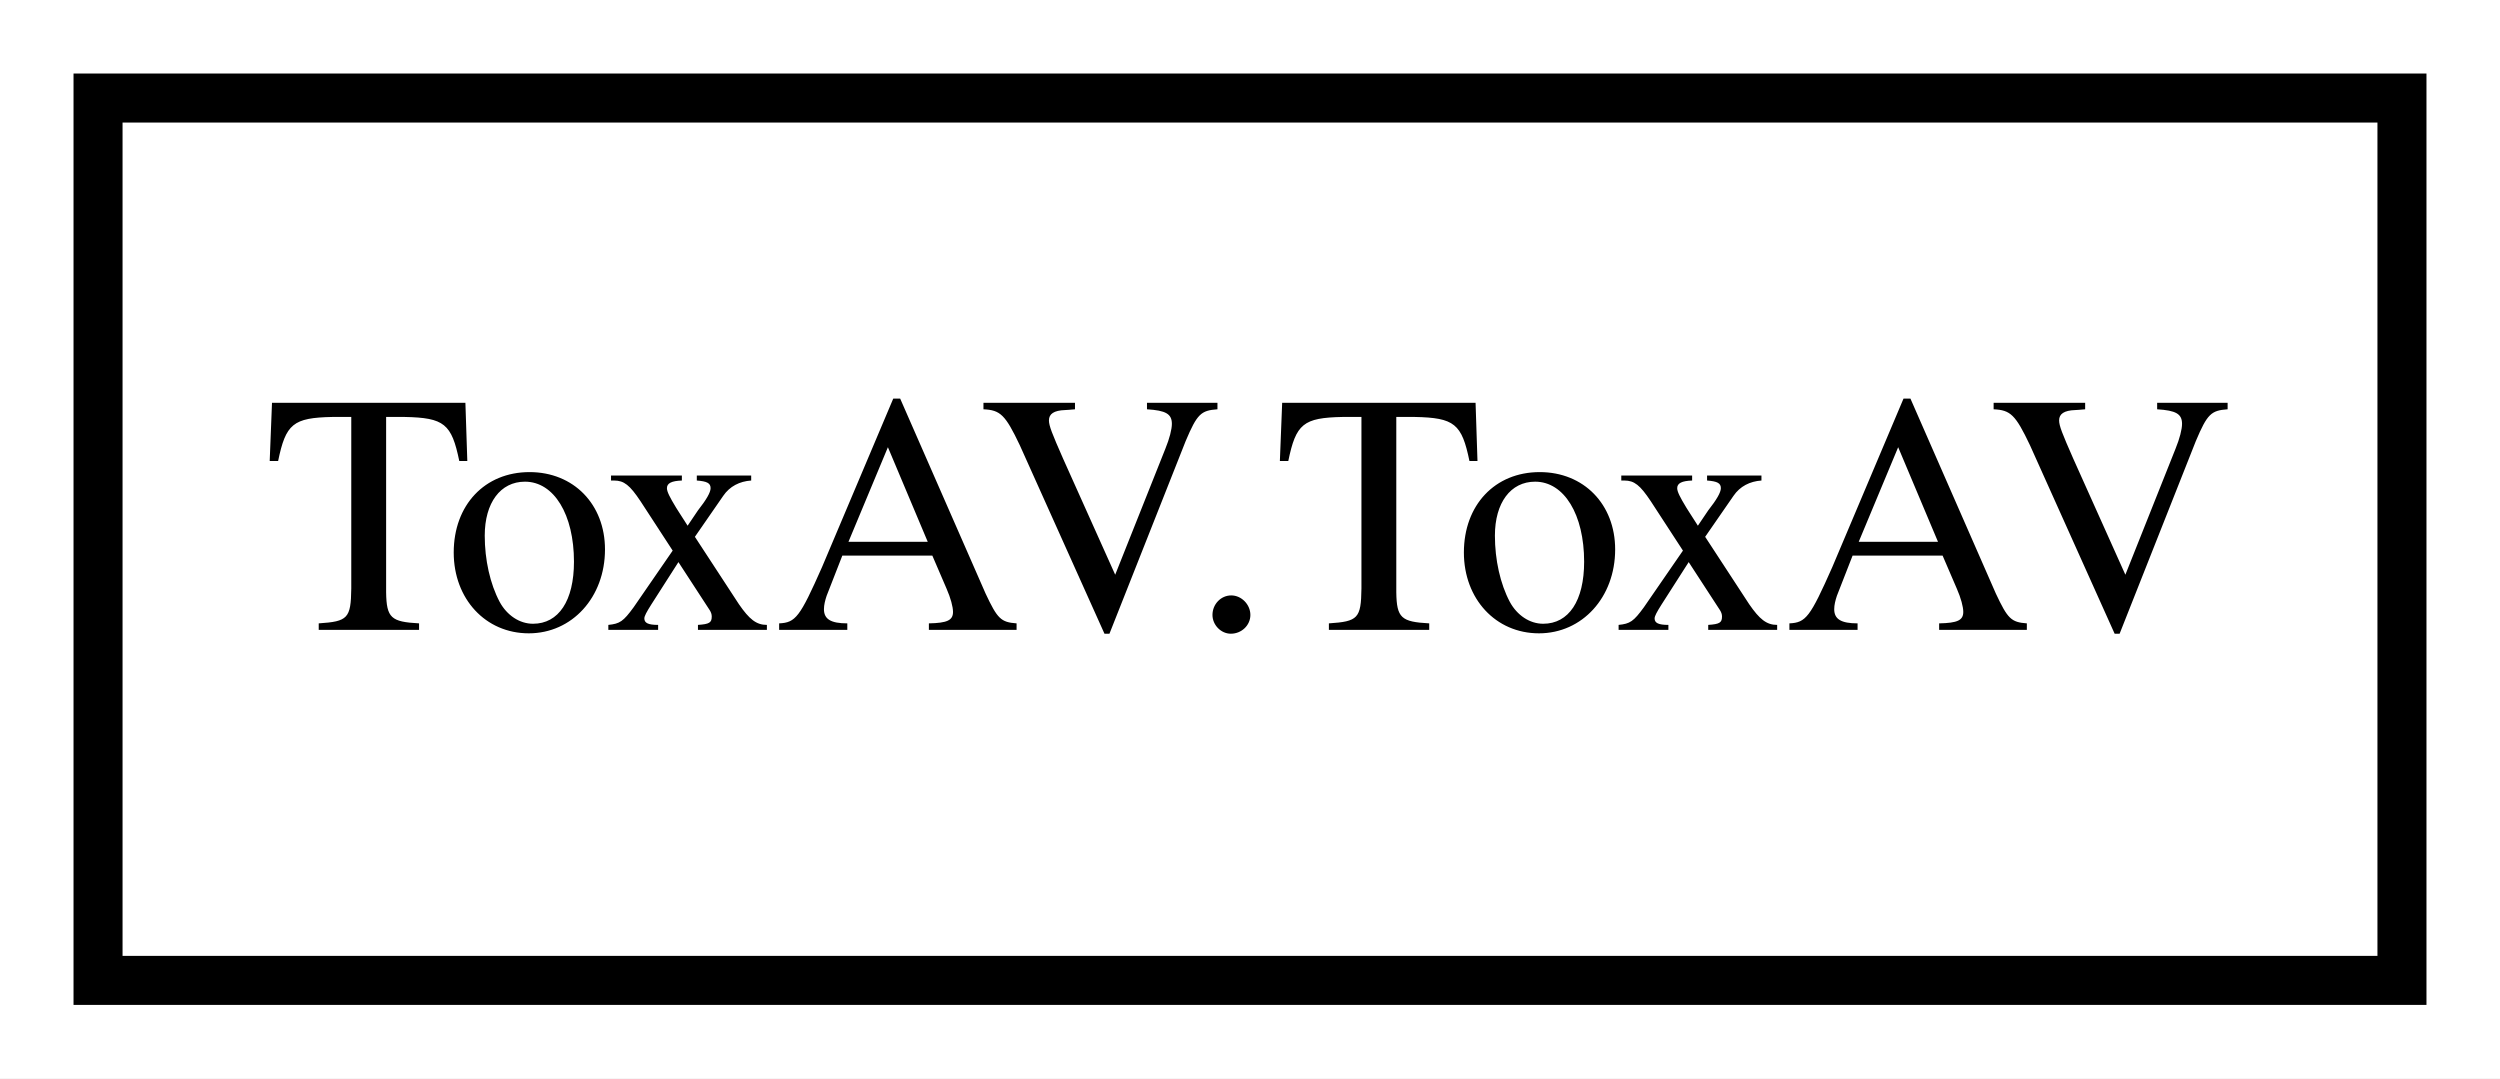
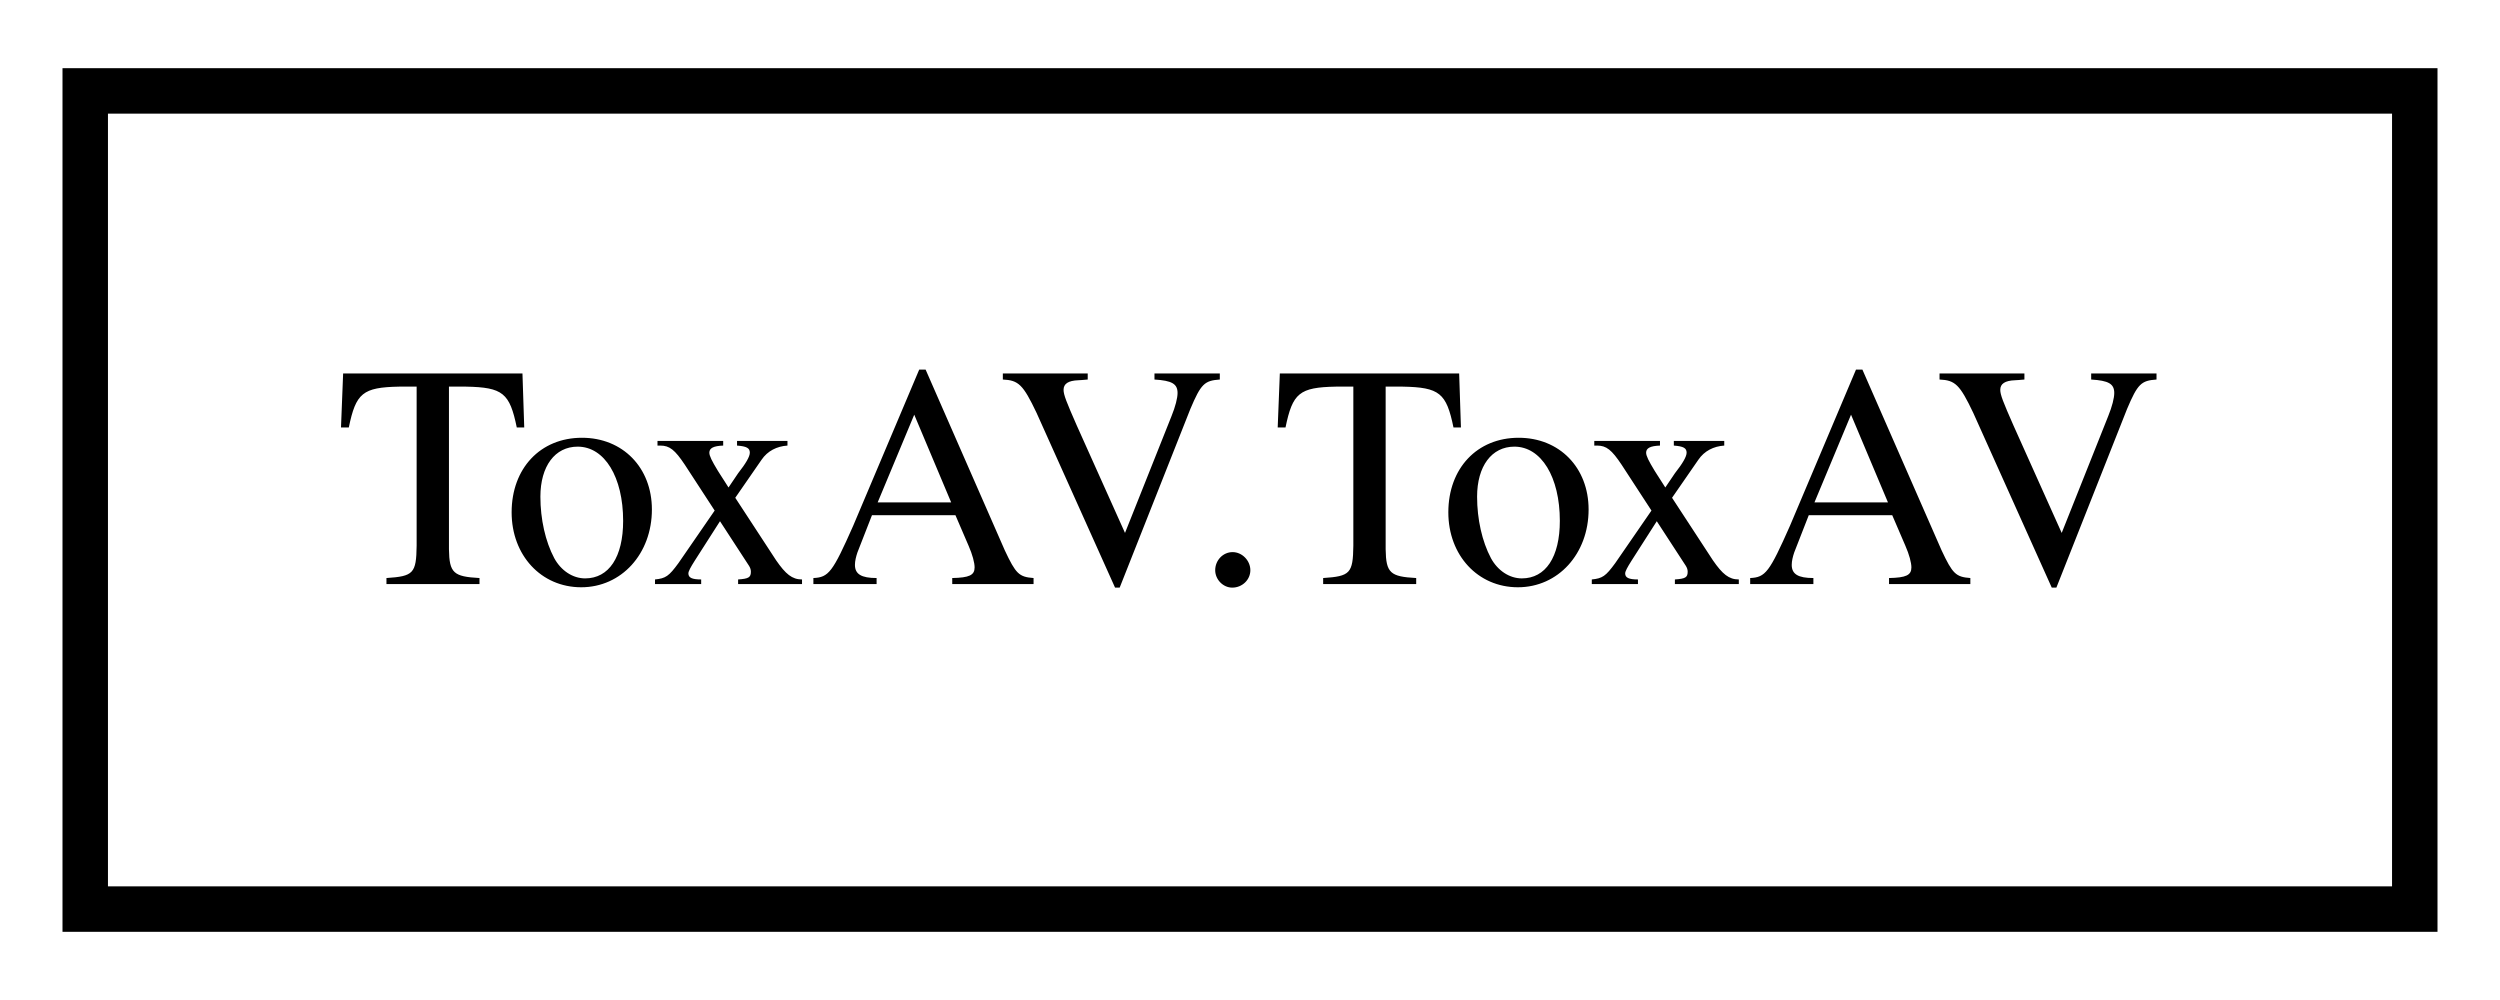
- <svg xmlns="http://www.w3.org/2000/svg" xmlns:xlink="http://www.w3.org/1999/xlink" width="102pt" height="44pt" viewBox="0.00 0.00 102.00 44.00">
+ <svg xmlns="http://www.w3.org/2000/svg" xmlns:xlink="http://www.w3.org/1999/xlink" width="110pt" height="44pt" viewBox="0.00 0.00 110.00 44.00">
  <g id="graph0" class="graph" transform="scale(1 1) rotate(0) translate(4 40)">
-     <polygon fill="#ffffff" stroke="transparent" points="-4,4 -4,-40 98,-40 98,4 -4,4" />
+     <polygon fill="white" stroke="none" points="-4,4 -4,-40 106,-40 106,4 -4,4" />
    <g id="node1" class="node">
      <g id="a_node1">
        <a xlink:href="ToxAV.ToxAV.html" xlink:title="ToxAV.ToxAV">
-           <polygon fill="none" stroke="#000000" stroke-width="2" points="94,-36 0,-36 0,0 94,0 94,-36" />
-           <text text-anchor="middle" x="47" y="-14.3" font-family="Times" font-size="14.00" fill="#000000">ToxAV.ToxAV</text>
+           <polygon fill="none" stroke="black" stroke-width="2" points="102.25,-36 -0.25,-36 -0.25,-0 102.25,-0 102.25,-36" />
+           <text text-anchor="middle" x="51" y="-14.3" font-family="Times" font-size="14.00">ToxAV.ToxAV</text>
        </a>
      </g>
    </g>
  </g>
</svg>
